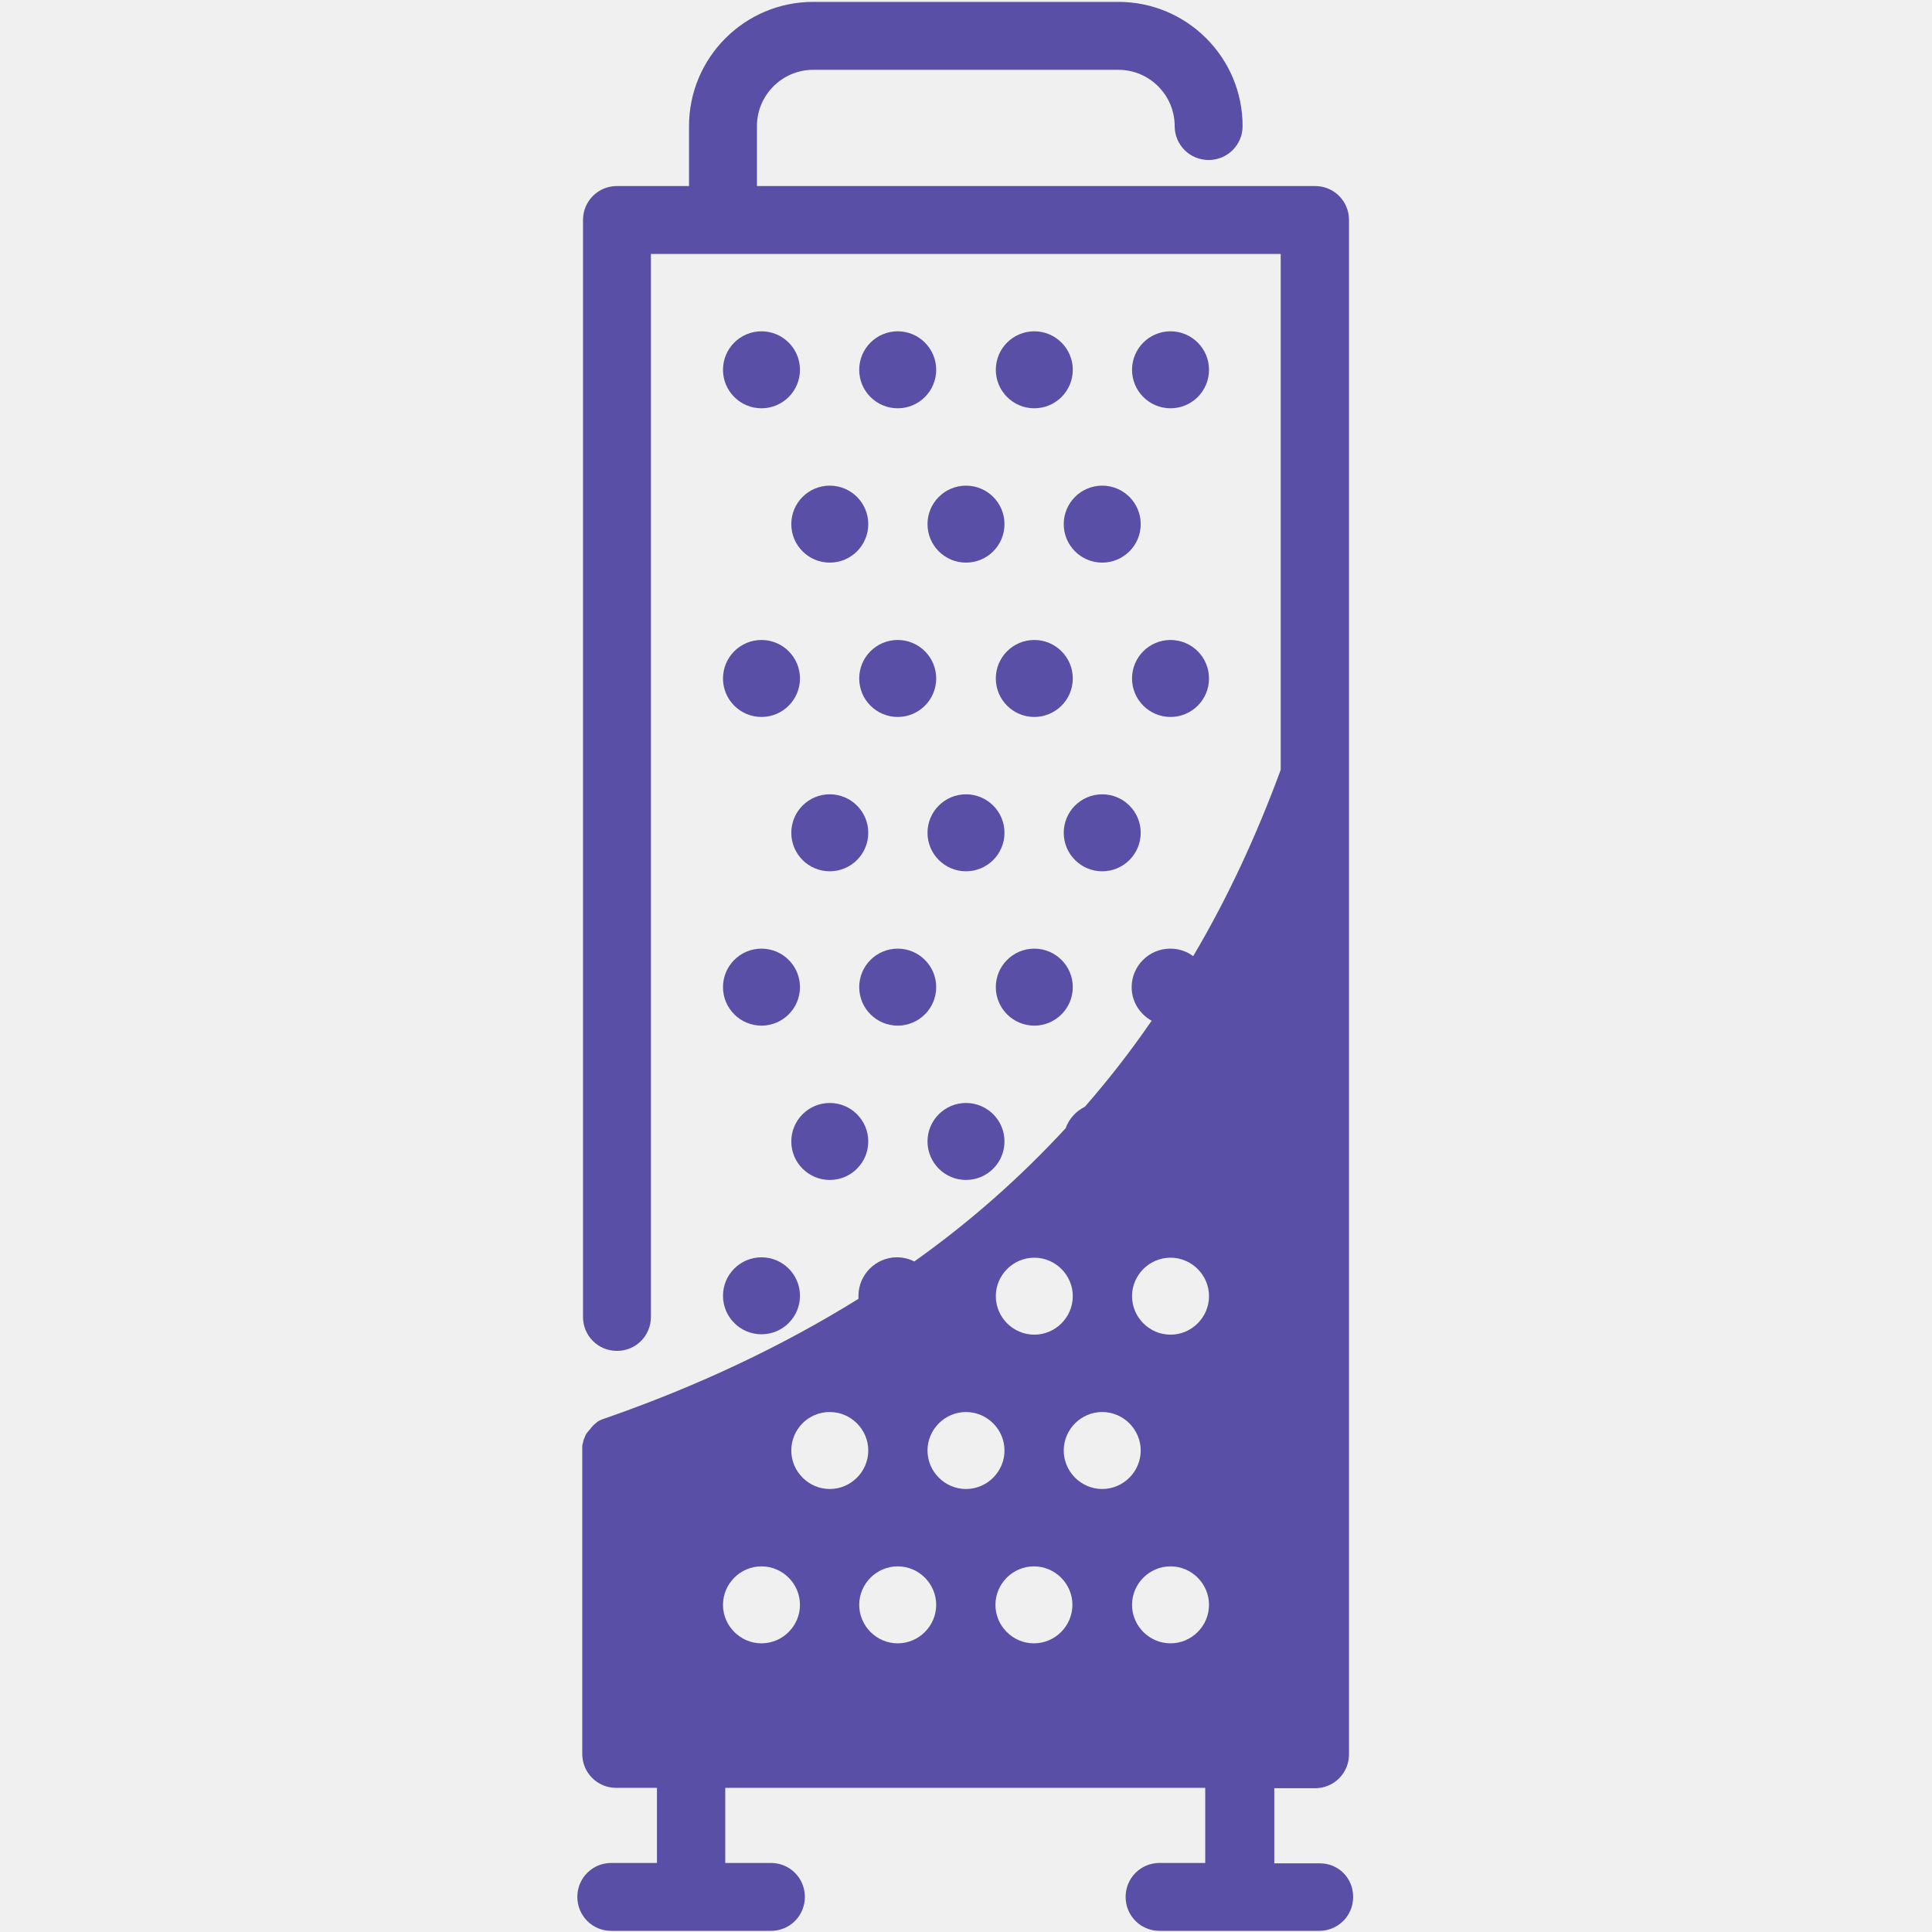
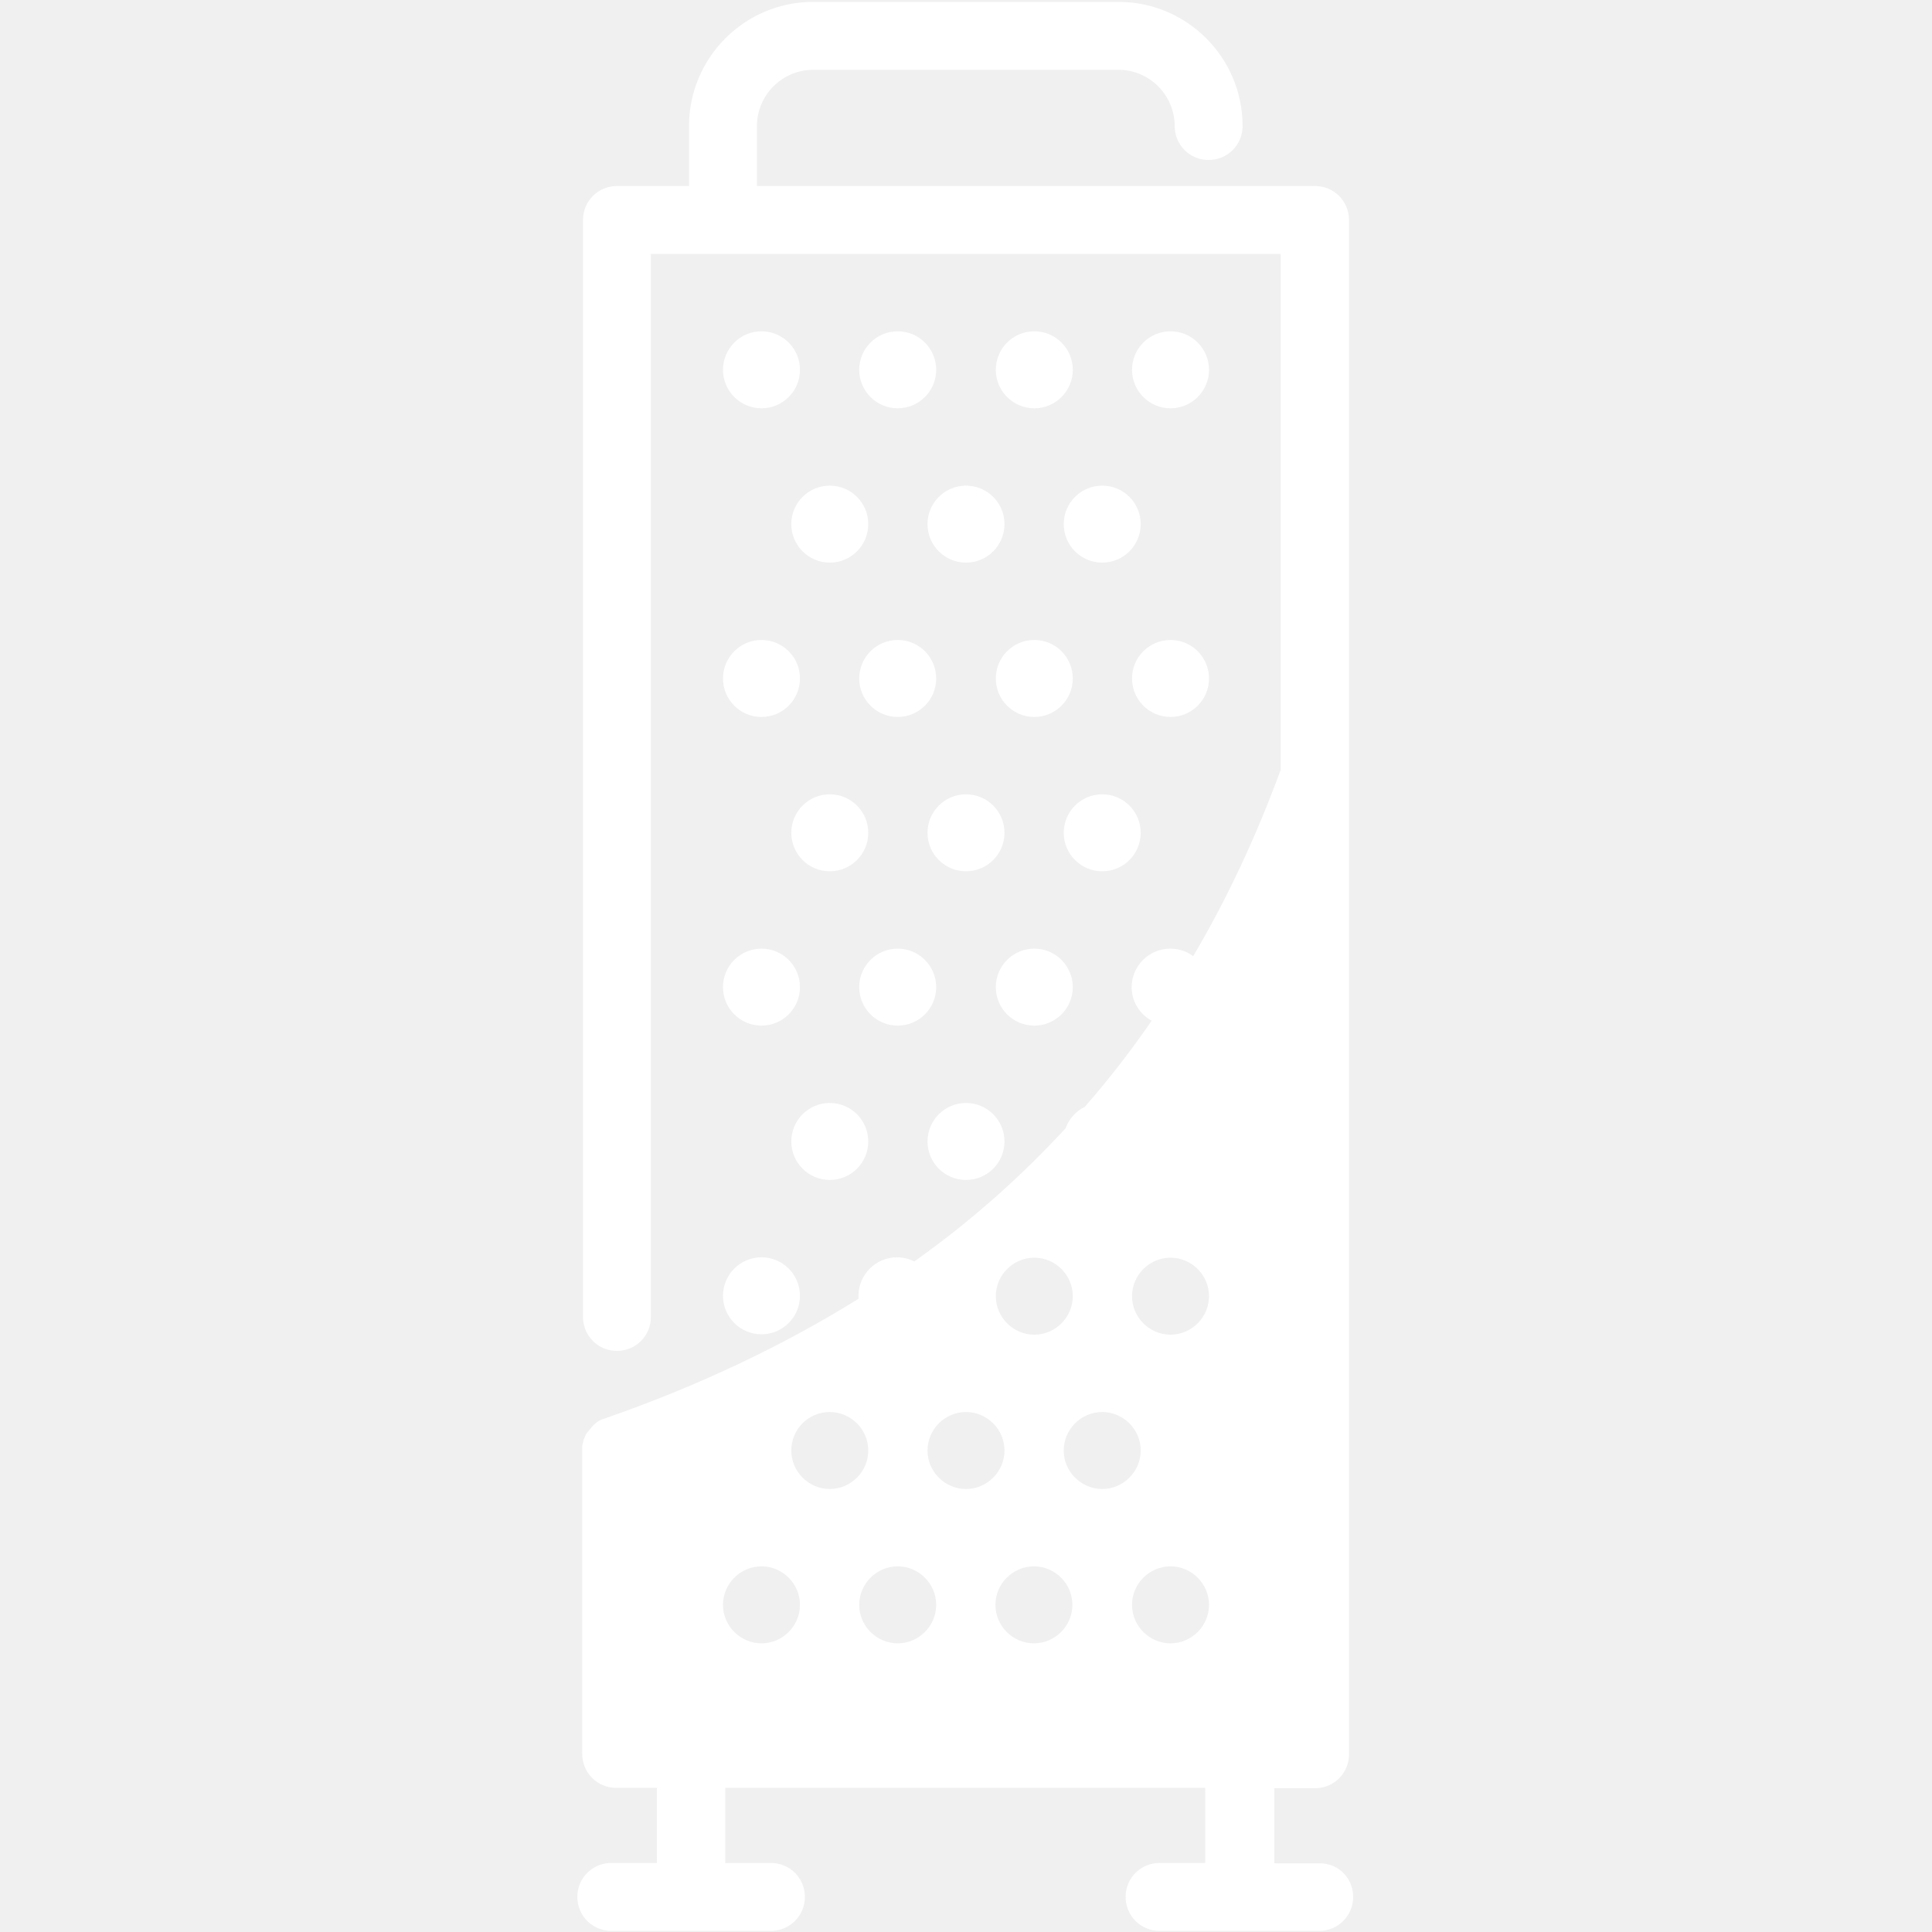
- <svg xmlns="http://www.w3.org/2000/svg" height="300px" width="300px" fill="#594fa7" version="1.1" x="0px" y="0px" viewBox="0 0 512 512" style="enable-background:new 0 0 512 512;" xml:space="preserve">
+ <svg xmlns="http://www.w3.org/2000/svg" height="300px" width="300px" fill="#ffffff" version="1.1" x="0px" y="0px" viewBox="0 0 512 512" style="enable-background:new 0 0 512 512;" xml:space="preserve">
  <g>
    <path d="M349.8,493.8h-12.1v-19.9h10.8c5,0,9-4,9-9V205.7V58.3c0-5-4-9-9-9H200.6V33.4c0-8.2,6.7-14.9,14.9-14.9h80.9   c8.2,0,14.9,6.7,14.9,14.9c0,5,4,9,9,9s9-4,9-9c0-18.2-14.8-32.9-32.9-32.9h-80.9c-18.2,0-32.9,14.8-32.9,32.9v15.9h-19.1   c-5,0-9,4-9,9V349c0,5,4,9,9,9s9-4,9-9V67.3h166.9V204c-6.5,17.7-14.2,34.2-23.2,49.4c-1.7-1.3-3.8-2-6.1-2   c-5.6,0-10.2,4.6-10.2,10.2c0,3.9,2.2,7.2,5.3,8.9c-5.5,8-11.4,15.6-17.7,22.8c-2.4,1.2-4.2,3.2-5.1,5.7   c-12,13-25.3,24.8-40.1,35.3c-1.4-0.7-2.9-1.1-4.6-1.1c-5.6,0-10.2,4.6-10.2,10.2c0,0.3,0,0.5,0,0.8   c-20.1,12.5-42.5,23.1-67.2,31.7c-0.1,0-0.2,0.1-0.3,0.1c-0.1,0-0.2,0.1-0.3,0.1c-0.2,0.1-0.5,0.2-0.7,0.3c-0.1,0-0.1,0.1-0.2,0.1   c-0.2,0.1-0.3,0.2-0.5,0.3c-0.1,0-0.1,0.1-0.2,0.2c-0.1,0.1-0.3,0.2-0.4,0.3c-0.1,0.1-0.1,0.1-0.2,0.2c-0.2,0.1-0.3,0.3-0.4,0.4   c0,0-0.1,0.1-0.1,0.1c-0.2,0.2-0.4,0.4-0.5,0.6c0,0-0.1,0.1-0.1,0.1c-0.1,0.2-0.3,0.3-0.4,0.5c-0.1,0.1-0.1,0.2-0.2,0.2   c-0.1,0.1-0.2,0.3-0.3,0.4c-0.1,0.1-0.1,0.2-0.2,0.3c-0.1,0.1-0.1,0.3-0.2,0.4c0,0.1-0.1,0.2-0.1,0.3c-0.1,0.2-0.2,0.5-0.3,0.7   c0,0.1-0.1,0.2-0.1,0.3c0,0.2-0.1,0.3-0.1,0.5c0,0.1,0,0.2-0.1,0.3c0,0.2-0.1,0.4-0.1,0.5c0,0.1,0,0.2,0,0.3c0,0.3,0,0.5,0,0.8   v80.6c0,5,4,9,9,9h10.8v19.9h-12.1c-5,0-9,4-9,9s4,9,9,9h42.3c5,0,9-4,9-9s-4-9-9-9h-12.1v-19.9h127.2v19.9h-12.1c-5,0-9,4-9,9   s4,9,9,9h42.3c5,0,9-4,9-9S354.7,493.8,349.8,493.8z M248.1,425.3c0,5.6-4.6,10.2-10.2,10.2s-10.2-4.6-10.2-10.2   s4.6-10.2,10.2-10.2S248.1,419.7,248.1,425.3z M292.1,374.2c5.6,0,10.2,4.6,10.2,10.2s-4.6,10.2-10.2,10.2   c-5.6,0-10.2-4.6-10.2-10.2S286.5,374.2,292.1,374.2z M310.2,415.1c5.6,0,10.2,4.6,10.2,10.2s-4.6,10.2-10.2,10.2   s-10.2-4.6-10.2-10.2S304.6,415.1,310.2,415.1z M284.2,425.3c0,5.6-4.6,10.2-10.2,10.2s-10.2-4.6-10.2-10.2s4.6-10.2,10.2-10.2   S284.2,419.7,284.2,425.3z M310.2,333.3c5.6,0,10.2,4.6,10.2,10.2s-4.6,10.2-10.2,10.2s-10.2-4.6-10.2-10.2   S304.6,333.3,310.2,333.3z M274.1,333.3c5.6,0,10.2,4.6,10.2,10.2s-4.6,10.2-10.2,10.2s-10.2-4.6-10.2-10.2   S268.5,333.3,274.1,333.3z M256,374.2c5.6,0,10.2,4.6,10.2,10.2s-4.6,10.2-10.2,10.2s-10.2-4.6-10.2-10.2S250.4,374.2,256,374.2z    M219.9,374.2c5.6,0,10.2,4.6,10.2,10.2s-4.6,10.2-10.2,10.2c-5.6,0-10.2-4.6-10.2-10.2S214.2,374.2,219.9,374.2z M201.8,415.1   c5.6,0,10.2,4.6,10.2,10.2s-4.6,10.2-10.2,10.2s-10.2-4.6-10.2-10.2S196.2,415.1,201.8,415.1z" />
    <circle cx="201.8" cy="98" r="10.2" />
    <circle cx="201.8" cy="179.8" r="10.2" />
    <circle cx="201.8" cy="261.6" r="10.2" />
    <circle cx="201.8" cy="343.4" r="10.2" />
    <circle cx="237.9" cy="98" r="10.2" />
    <circle cx="237.9" cy="179.8" r="10.2" />
    <circle cx="237.9" cy="261.6" r="10.2" />
    <circle cx="274.1" cy="98" r="10.2" />
    <circle cx="274.1" cy="179.8" r="10.2" />
    <circle cx="274.1" cy="261.6" r="10.2" />
    <circle cx="219.9" cy="138.9" r="10.2" />
    <circle cx="219.9" cy="220.7" r="10.2" />
    <circle cx="219.9" cy="302.5" r="10.2" />
    <circle cx="256" cy="138.9" r="10.2" />
    <circle cx="256" cy="220.7" r="10.2" />
    <circle cx="256" cy="302.5" r="10.2" />
    <circle cx="292.1" cy="138.9" r="10.2" />
    <circle cx="292.1" cy="220.7" r="10.2" />
    <circle cx="310.2" cy="98" r="10.2" />
    <circle cx="310.2" cy="179.8" r="10.2" />
  </g>
</svg>
